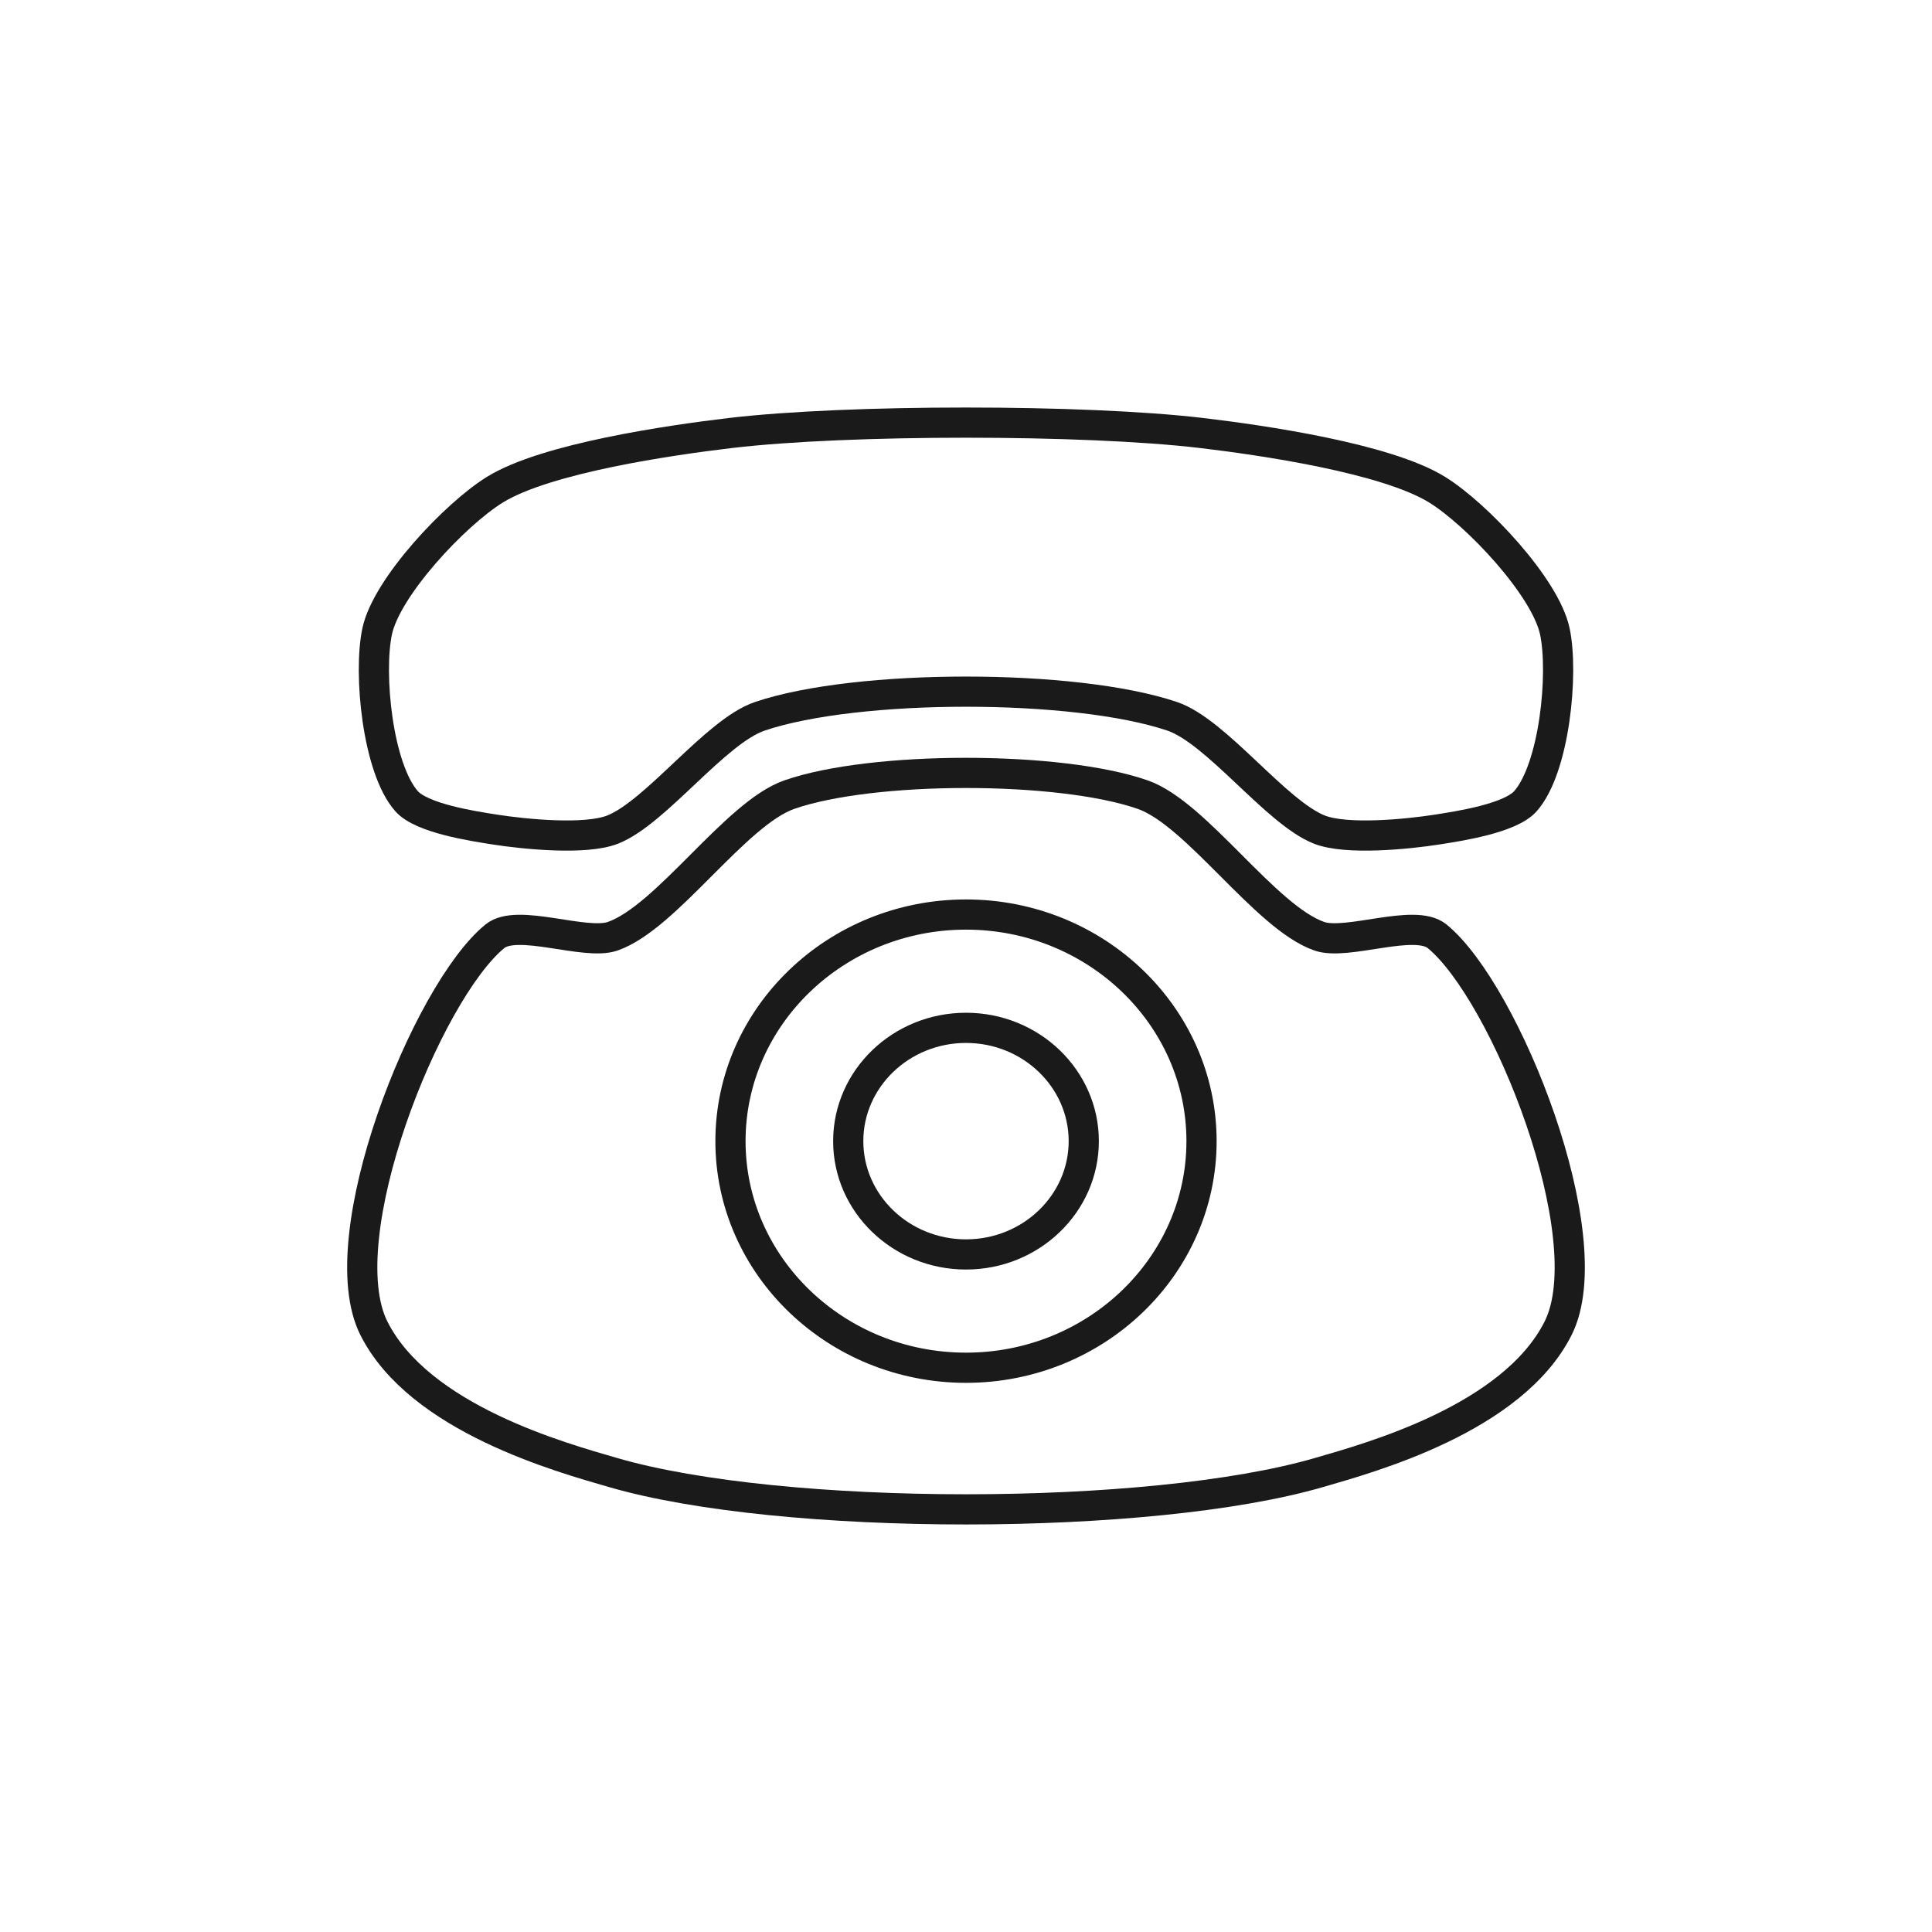
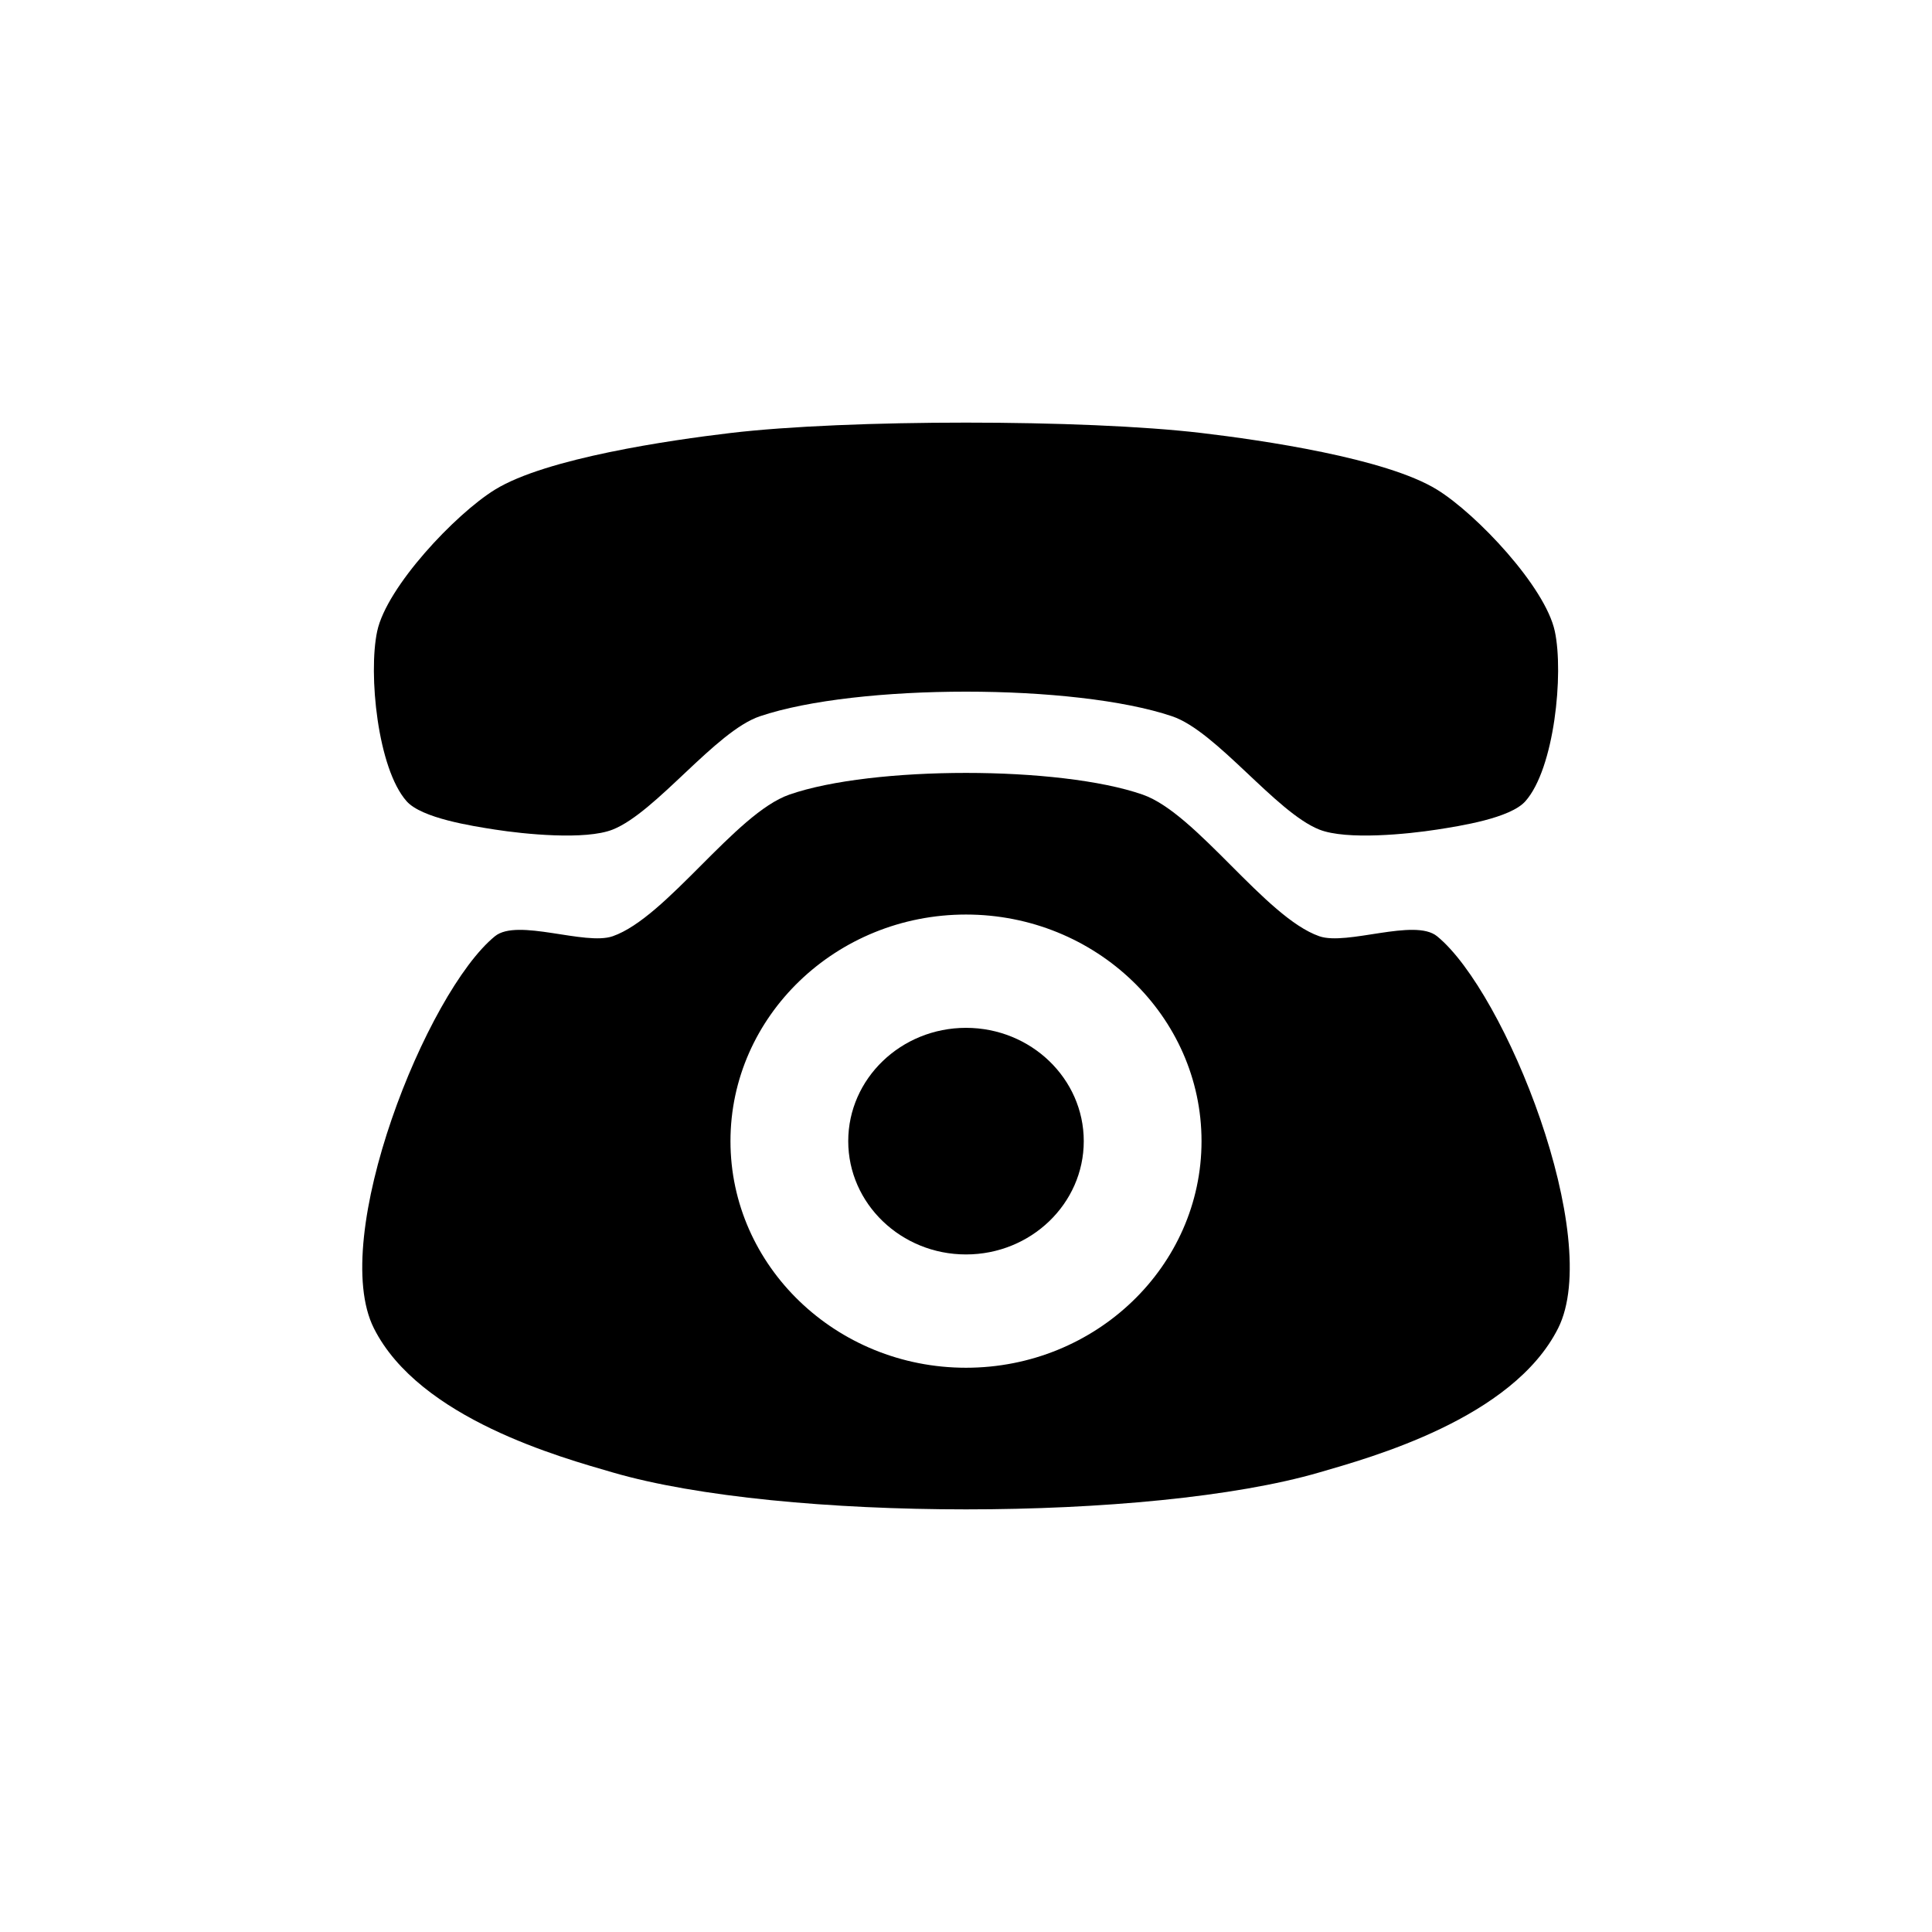
<svg xmlns="http://www.w3.org/2000/svg" viewBox="0 0 320 320">
  <defs>
    <style>.a{fill:none;stroke:#1a1a1a;stroke-miterlimit:2;stroke-width:5px;}</style>
  </defs>
-   <path class="a" d="M101.483,137.402c7.216-2.864,17.016-16.28,24.382-18.766,16.105-5.435,52.164-5.435,68.27,0,7.366,2.486,17.166,15.902,24.382,18.766,4.508,1.789,14.692.751,19.506,0,3.805-.594,12.125-1.872,14.629-4.692,4.817-5.424,6.369-21.161,4.876-28.15-1.571-7.357-12.936-19.402-19.506-23.458-8.461-5.223-29.034-8.201-39.011-9.383-19.36-2.293-58.663-2.293-78.022,0-9.978,1.182-30.55,4.16-39.011,9.383-6.57,4.056-17.935,16.101-19.506,23.458-1.492,6.989.059,22.726,4.876,28.15,2.504,2.82,10.824,4.098,14.629,4.692C86.791,138.154,96.975,139.191,101.483,137.402Z" />
-   <path class="a" d="M160,170.243c-10.758,0-19.506,8.416-19.506,18.766s8.748,18.766,19.506,18.766,19.506-8.416,19.506-18.766S170.758,170.243,160,170.243Z" />
-   <path class="a" d="M238.023,155.07c-3.721-3.033-14.921,1.597-19.506,0-8.953-3.119-20.306-20.34-29.258-23.458-13.756-4.792-44.761-4.792-58.517,0-8.953,3.118-20.306,20.339-29.258,23.458-4.585,1.597-15.785-3.033-19.506,0C70.661,164.293,54.382,205,61.926,220s31.143,21.431,39.557,23.882c28.003,8.157,89.031,8.157,117.034,0,8.414-2.451,32.012-8.882,39.557-23.882S249.339,164.293,238.023,155.07ZM160,226.542c-21.51,0-39.011-16.837-39.011-37.533S138.49,151.477,160,151.477s39.011,16.837,39.011,37.533S181.511,226.542,160,226.542Z" />
+   <path d="M101.483,137.402c7.216-2.864,17.016-16.28,24.382-18.766,16.105-5.435,52.164-5.435,68.27,0,7.366,2.486,17.166,15.902,24.382,18.766,4.508,1.789,14.692.751,19.506,0,3.805-.594,12.125-1.872,14.629-4.692,4.817-5.424,6.369-21.161,4.876-28.15-1.571-7.357-12.936-19.402-19.506-23.458-8.461-5.223-29.034-8.201-39.011-9.383-19.36-2.293-58.663-2.293-78.022,0-9.978,1.182-30.55,4.16-39.011,9.383-6.57,4.056-17.935,16.101-19.506,23.458-1.492,6.989.059,22.726,4.876,28.15,2.504,2.82,10.824,4.098,14.629,4.692C86.791,138.154,96.975,139.191,101.483,137.402Z" />
+   <path d="M160,170.243c-10.758,0-19.506,8.416-19.506,18.766s8.748,18.766,19.506,18.766,19.506-8.416,19.506-18.766S170.758,170.243,160,170.243Z" />
+   <path d="M238.023,155.07c-3.721-3.033-14.921,1.597-19.506,0-8.953-3.119-20.306-20.34-29.258-23.458-13.756-4.792-44.761-4.792-58.517,0-8.953,3.118-20.306,20.339-29.258,23.458-4.585,1.597-15.785-3.033-19.506,0C70.661,164.293,54.382,205,61.926,220s31.143,21.431,39.557,23.882c28.003,8.157,89.031,8.157,117.034,0,8.414-2.451,32.012-8.882,39.557-23.882S249.339,164.293,238.023,155.07ZM160,226.542c-21.51,0-39.011-16.837-39.011-37.533S138.49,151.477,160,151.477s39.011,16.837,39.011,37.533S181.511,226.542,160,226.542Z" />
</svg>
